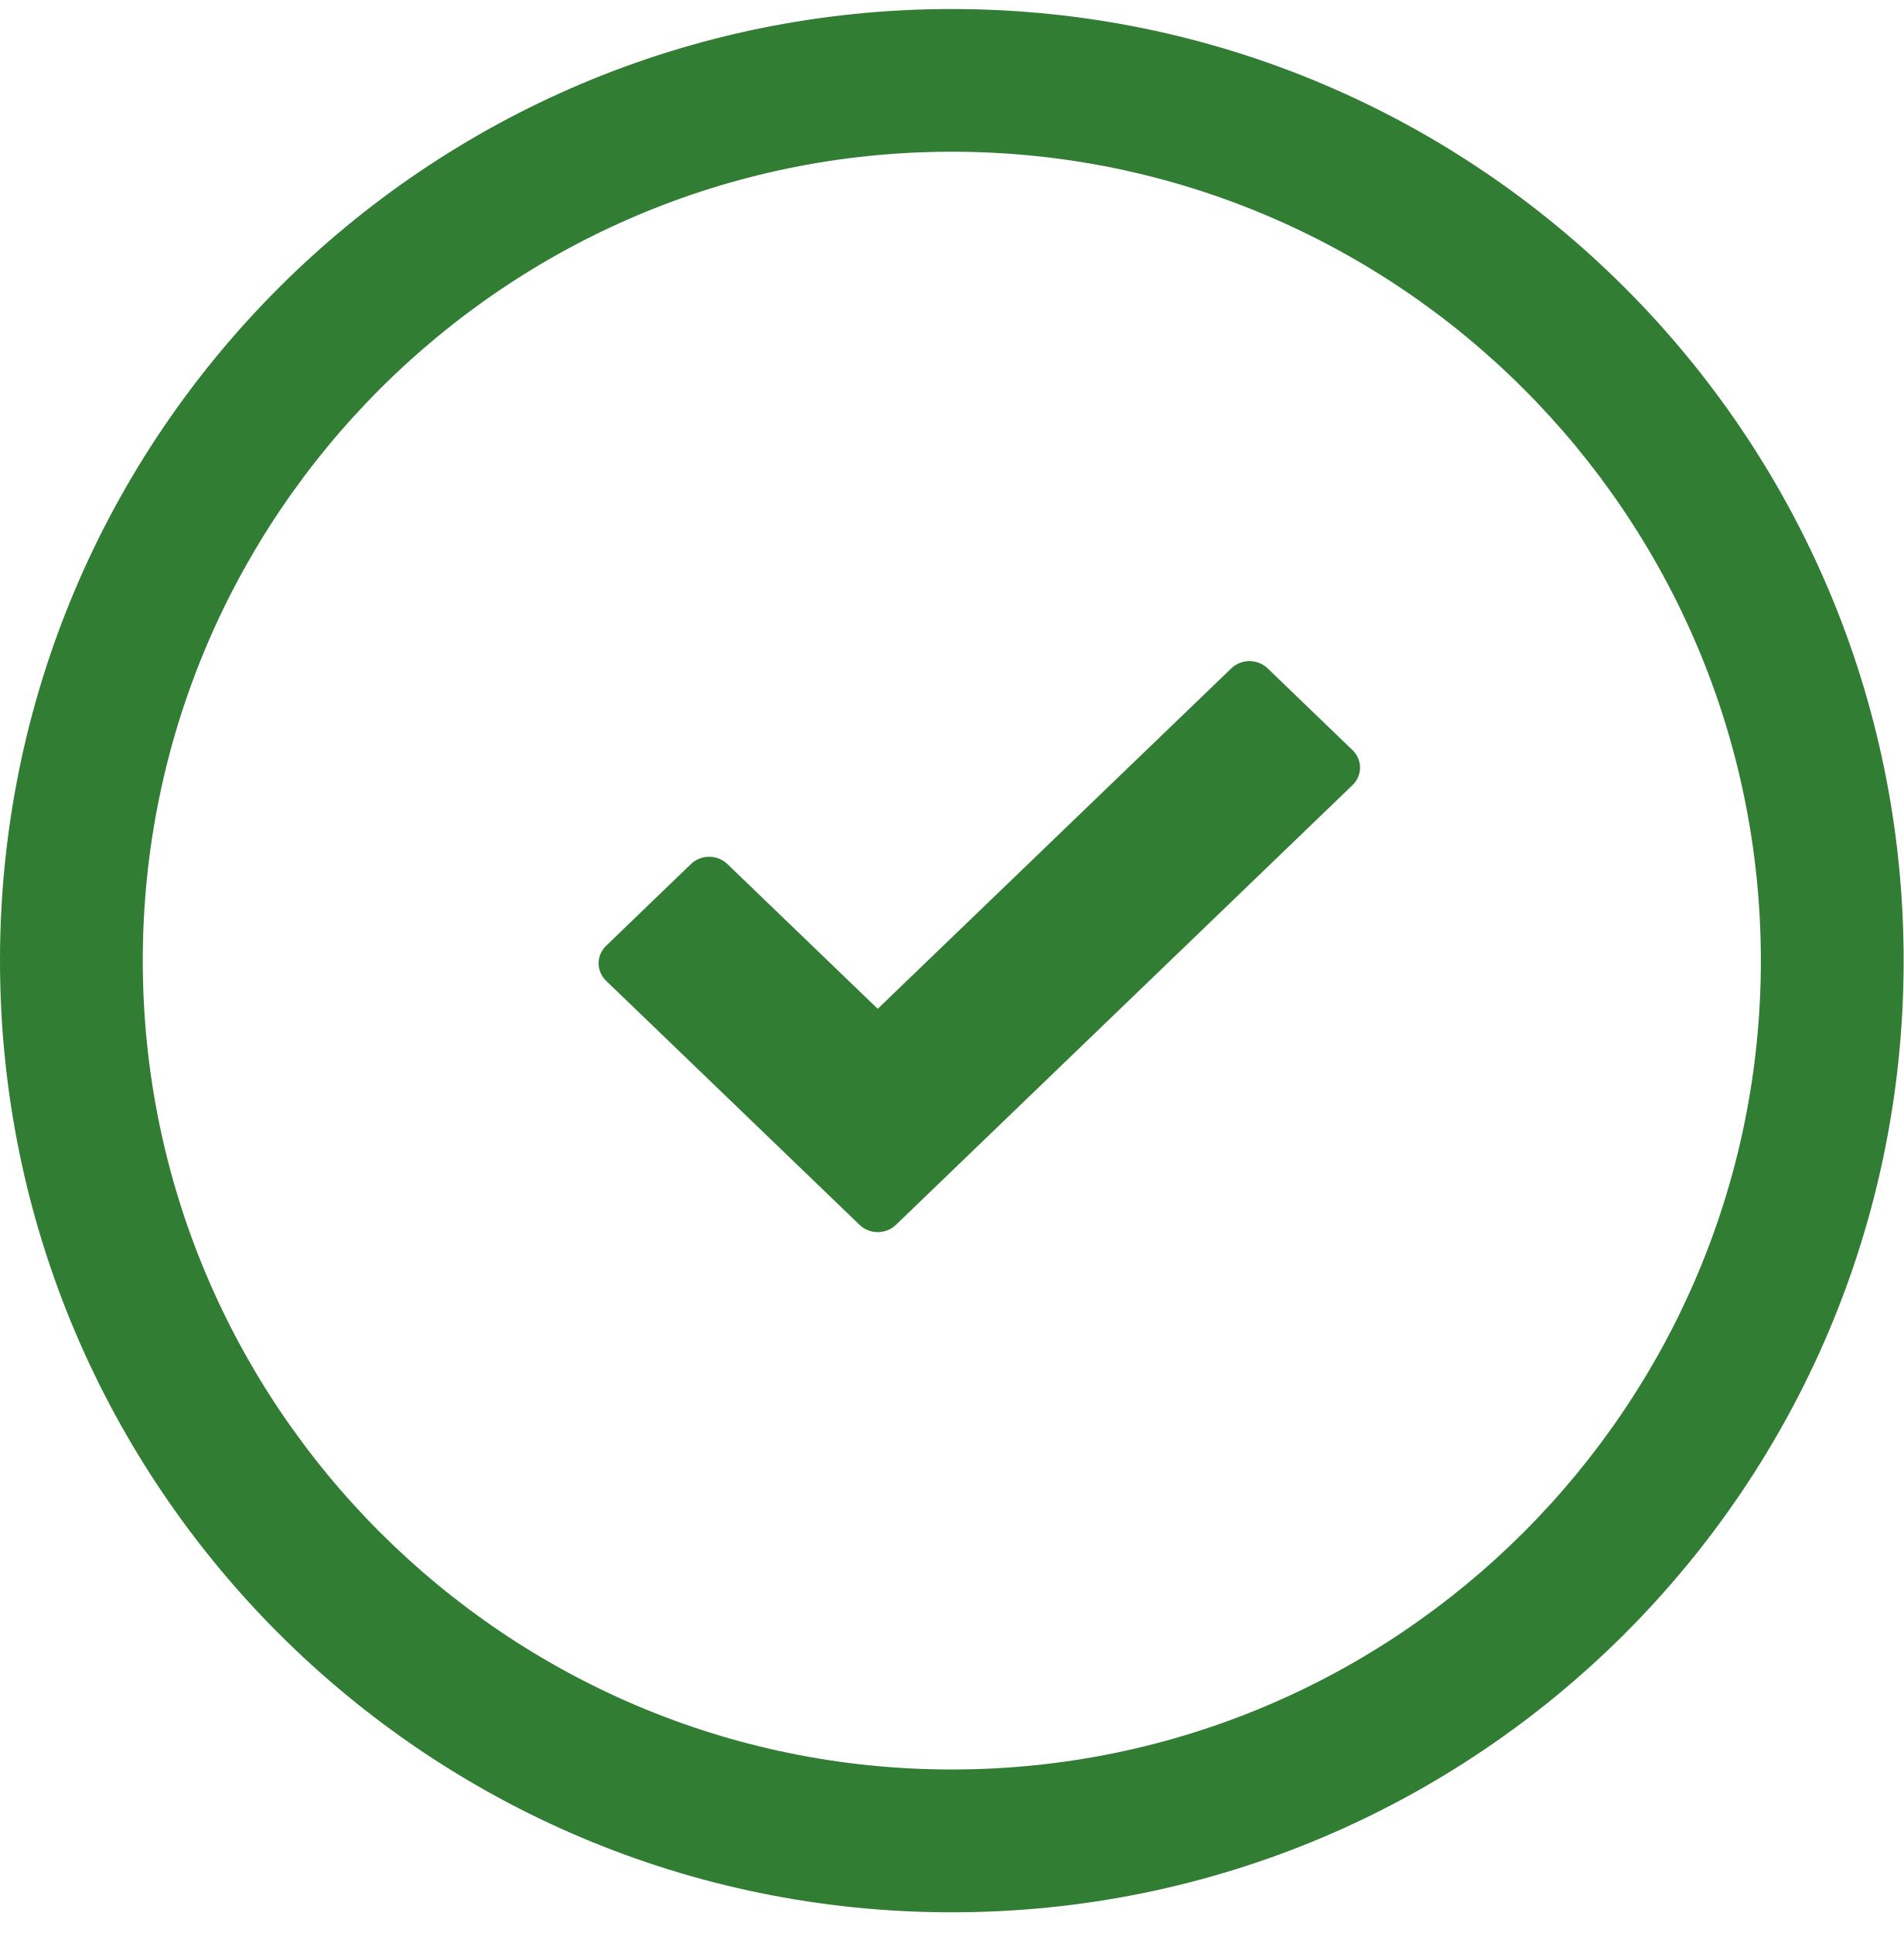
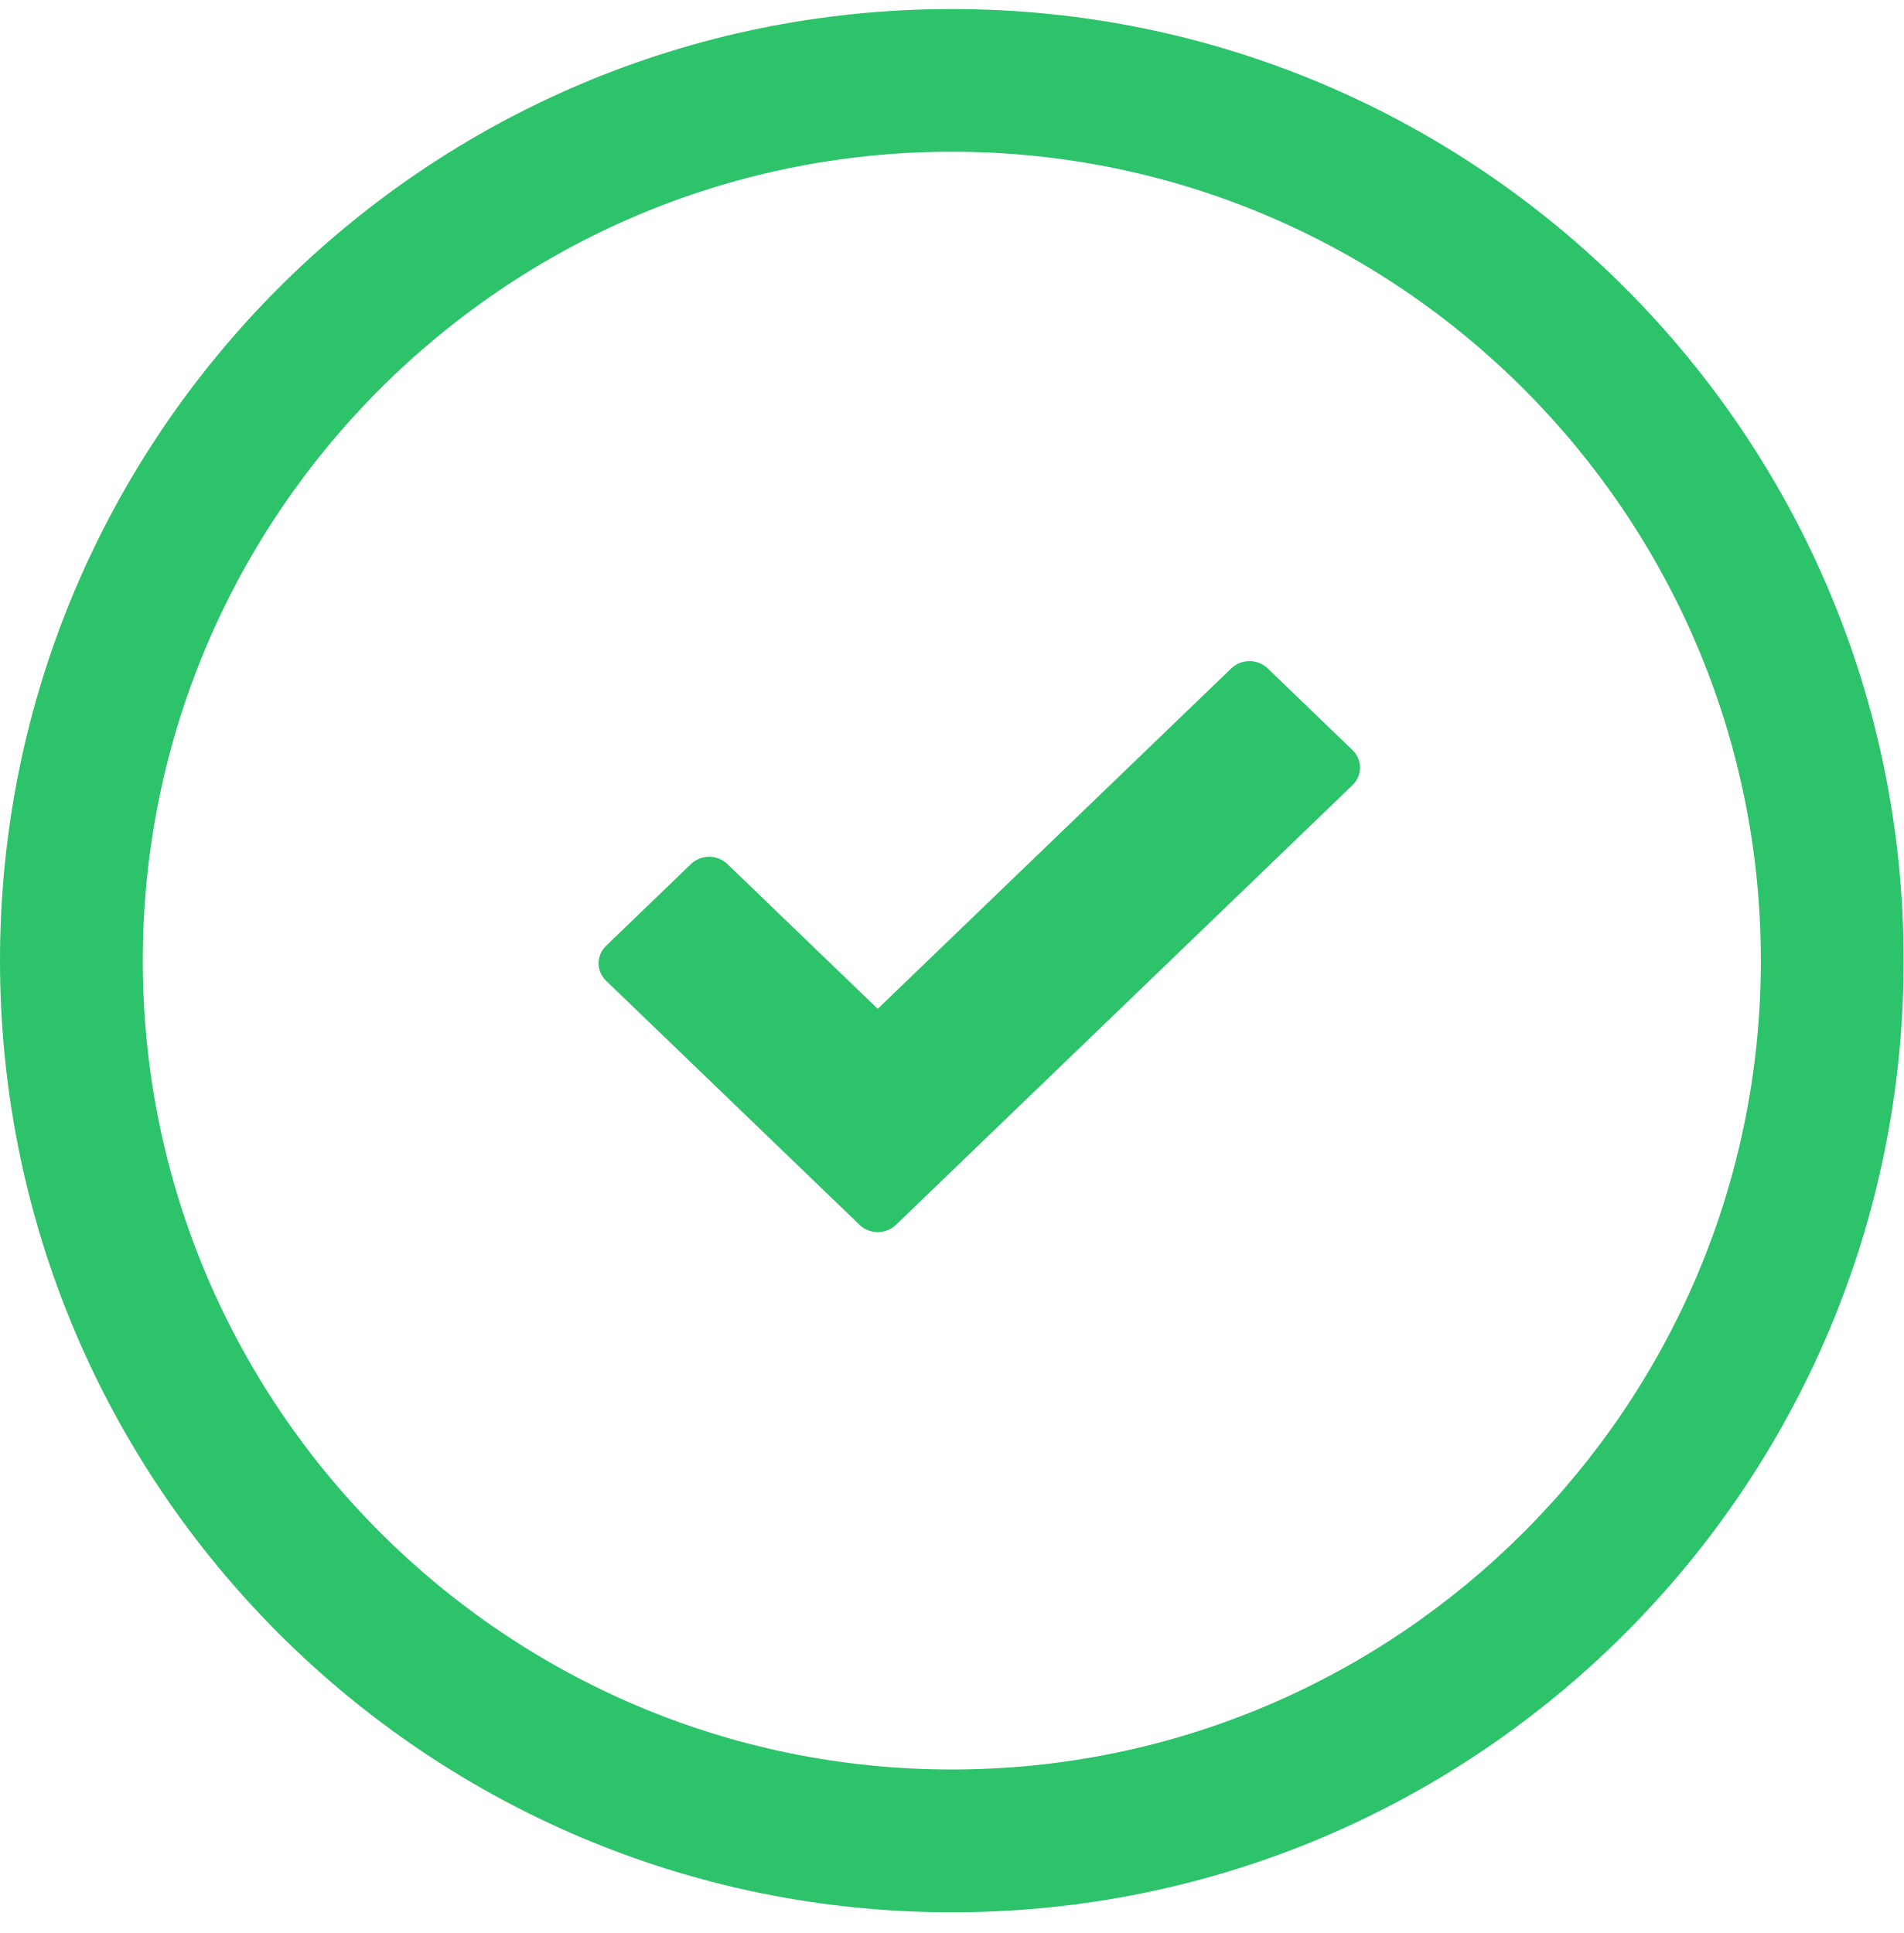
<svg xmlns="http://www.w3.org/2000/svg" width="64" height="65" viewBox="0 0 64 65" fill="none">
-   <path fill-rule="evenodd" clip-rule="evenodd" d="M32 59.502C17.002 59.502 4.8 47.3 4.8 32.301C4.8 17.303 17.002 5.102 32 5.102C46.998 5.102 59.2 17.303 59.2 32.301C59.2 47.3 46.998 59.502 32 59.502ZM32 0.304C14.328 0.304 0 14.632 0 32.304C0 49.978 14.328 64.304 32 64.304C49.674 64.304 64 49.978 64 32.304C64 14.632 49.674 0.304 32 0.304Z" fill="#317D34" />
-   <path fill-rule="evenodd" clip-rule="evenodd" d="M42.618 22.475C42.281 22.15 41.733 22.15 41.396 22.475L29.509 33.923L24.453 29.054C24.117 28.729 23.569 28.729 23.231 29.054L20.378 31.803C20.041 32.128 20.041 32.656 20.378 32.981L28.898 41.187C29.066 41.35 29.289 41.432 29.509 41.432C29.73 41.432 29.951 41.35 30.121 41.187L45.471 26.401C45.634 26.245 45.724 26.033 45.724 25.813C45.724 25.592 45.634 25.379 45.471 25.224L42.618 22.475Z" fill="#317D34" />
+   <path fill-rule="evenodd" clip-rule="evenodd" d="M32 59.502C17.002 59.502 4.8 47.3 4.8 32.301C4.8 17.303 17.002 5.102 32 5.102C46.998 5.102 59.2 17.303 59.2 32.301C59.2 47.3 46.998 59.502 32 59.502ZM32 0.304C14.328 0.304 0 14.632 0 32.304C0 49.978 14.328 64.304 32 64.304C49.674 64.304 64 49.978 64 32.304C64 14.632 49.674 0.304 32 0.304Z" fill="#2DC36A" />
+   <path fill-rule="evenodd" clip-rule="evenodd" d="M42.618 22.475C42.281 22.15 41.733 22.15 41.396 22.475L29.509 33.923L24.453 29.054C24.117 28.729 23.569 28.729 23.231 29.054L20.378 31.803C20.041 32.128 20.041 32.656 20.378 32.981L28.898 41.187C29.066 41.35 29.289 41.432 29.509 41.432C29.73 41.432 29.951 41.35 30.121 41.187L45.471 26.401C45.634 26.245 45.724 26.033 45.724 25.813C45.724 25.592 45.634 25.379 45.471 25.224L42.618 22.475Z" fill="#2DC36A" />
</svg>
